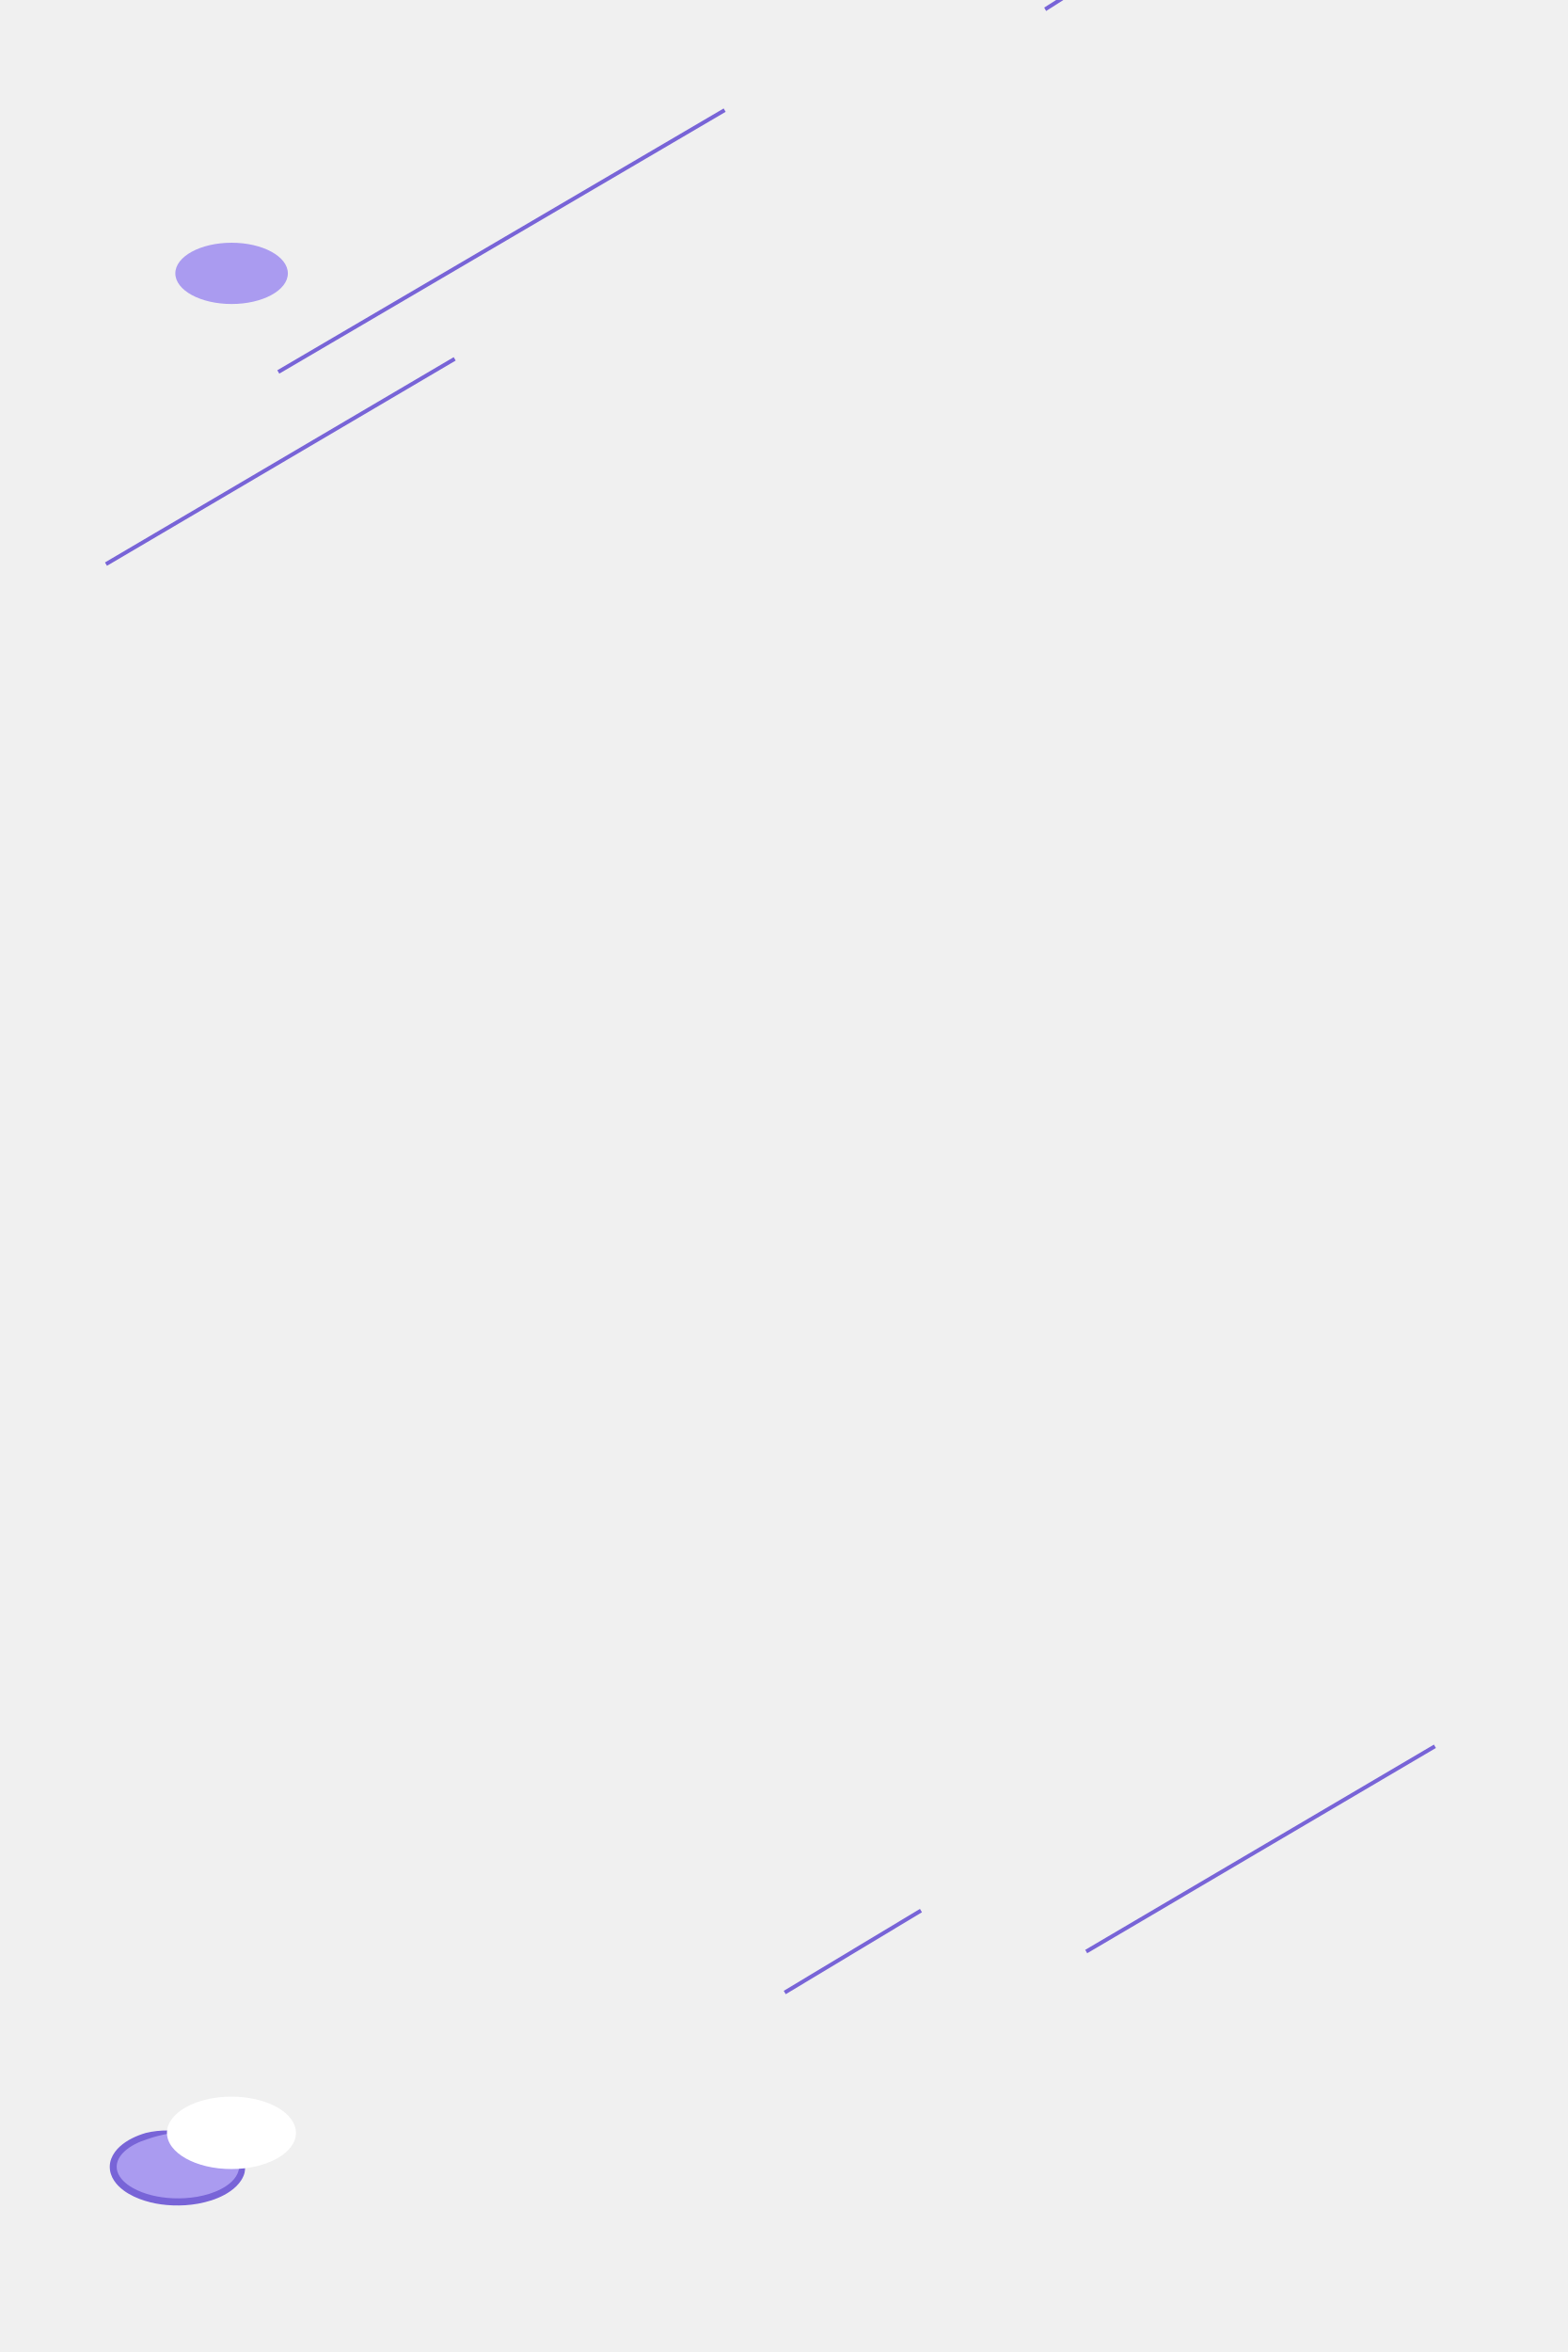
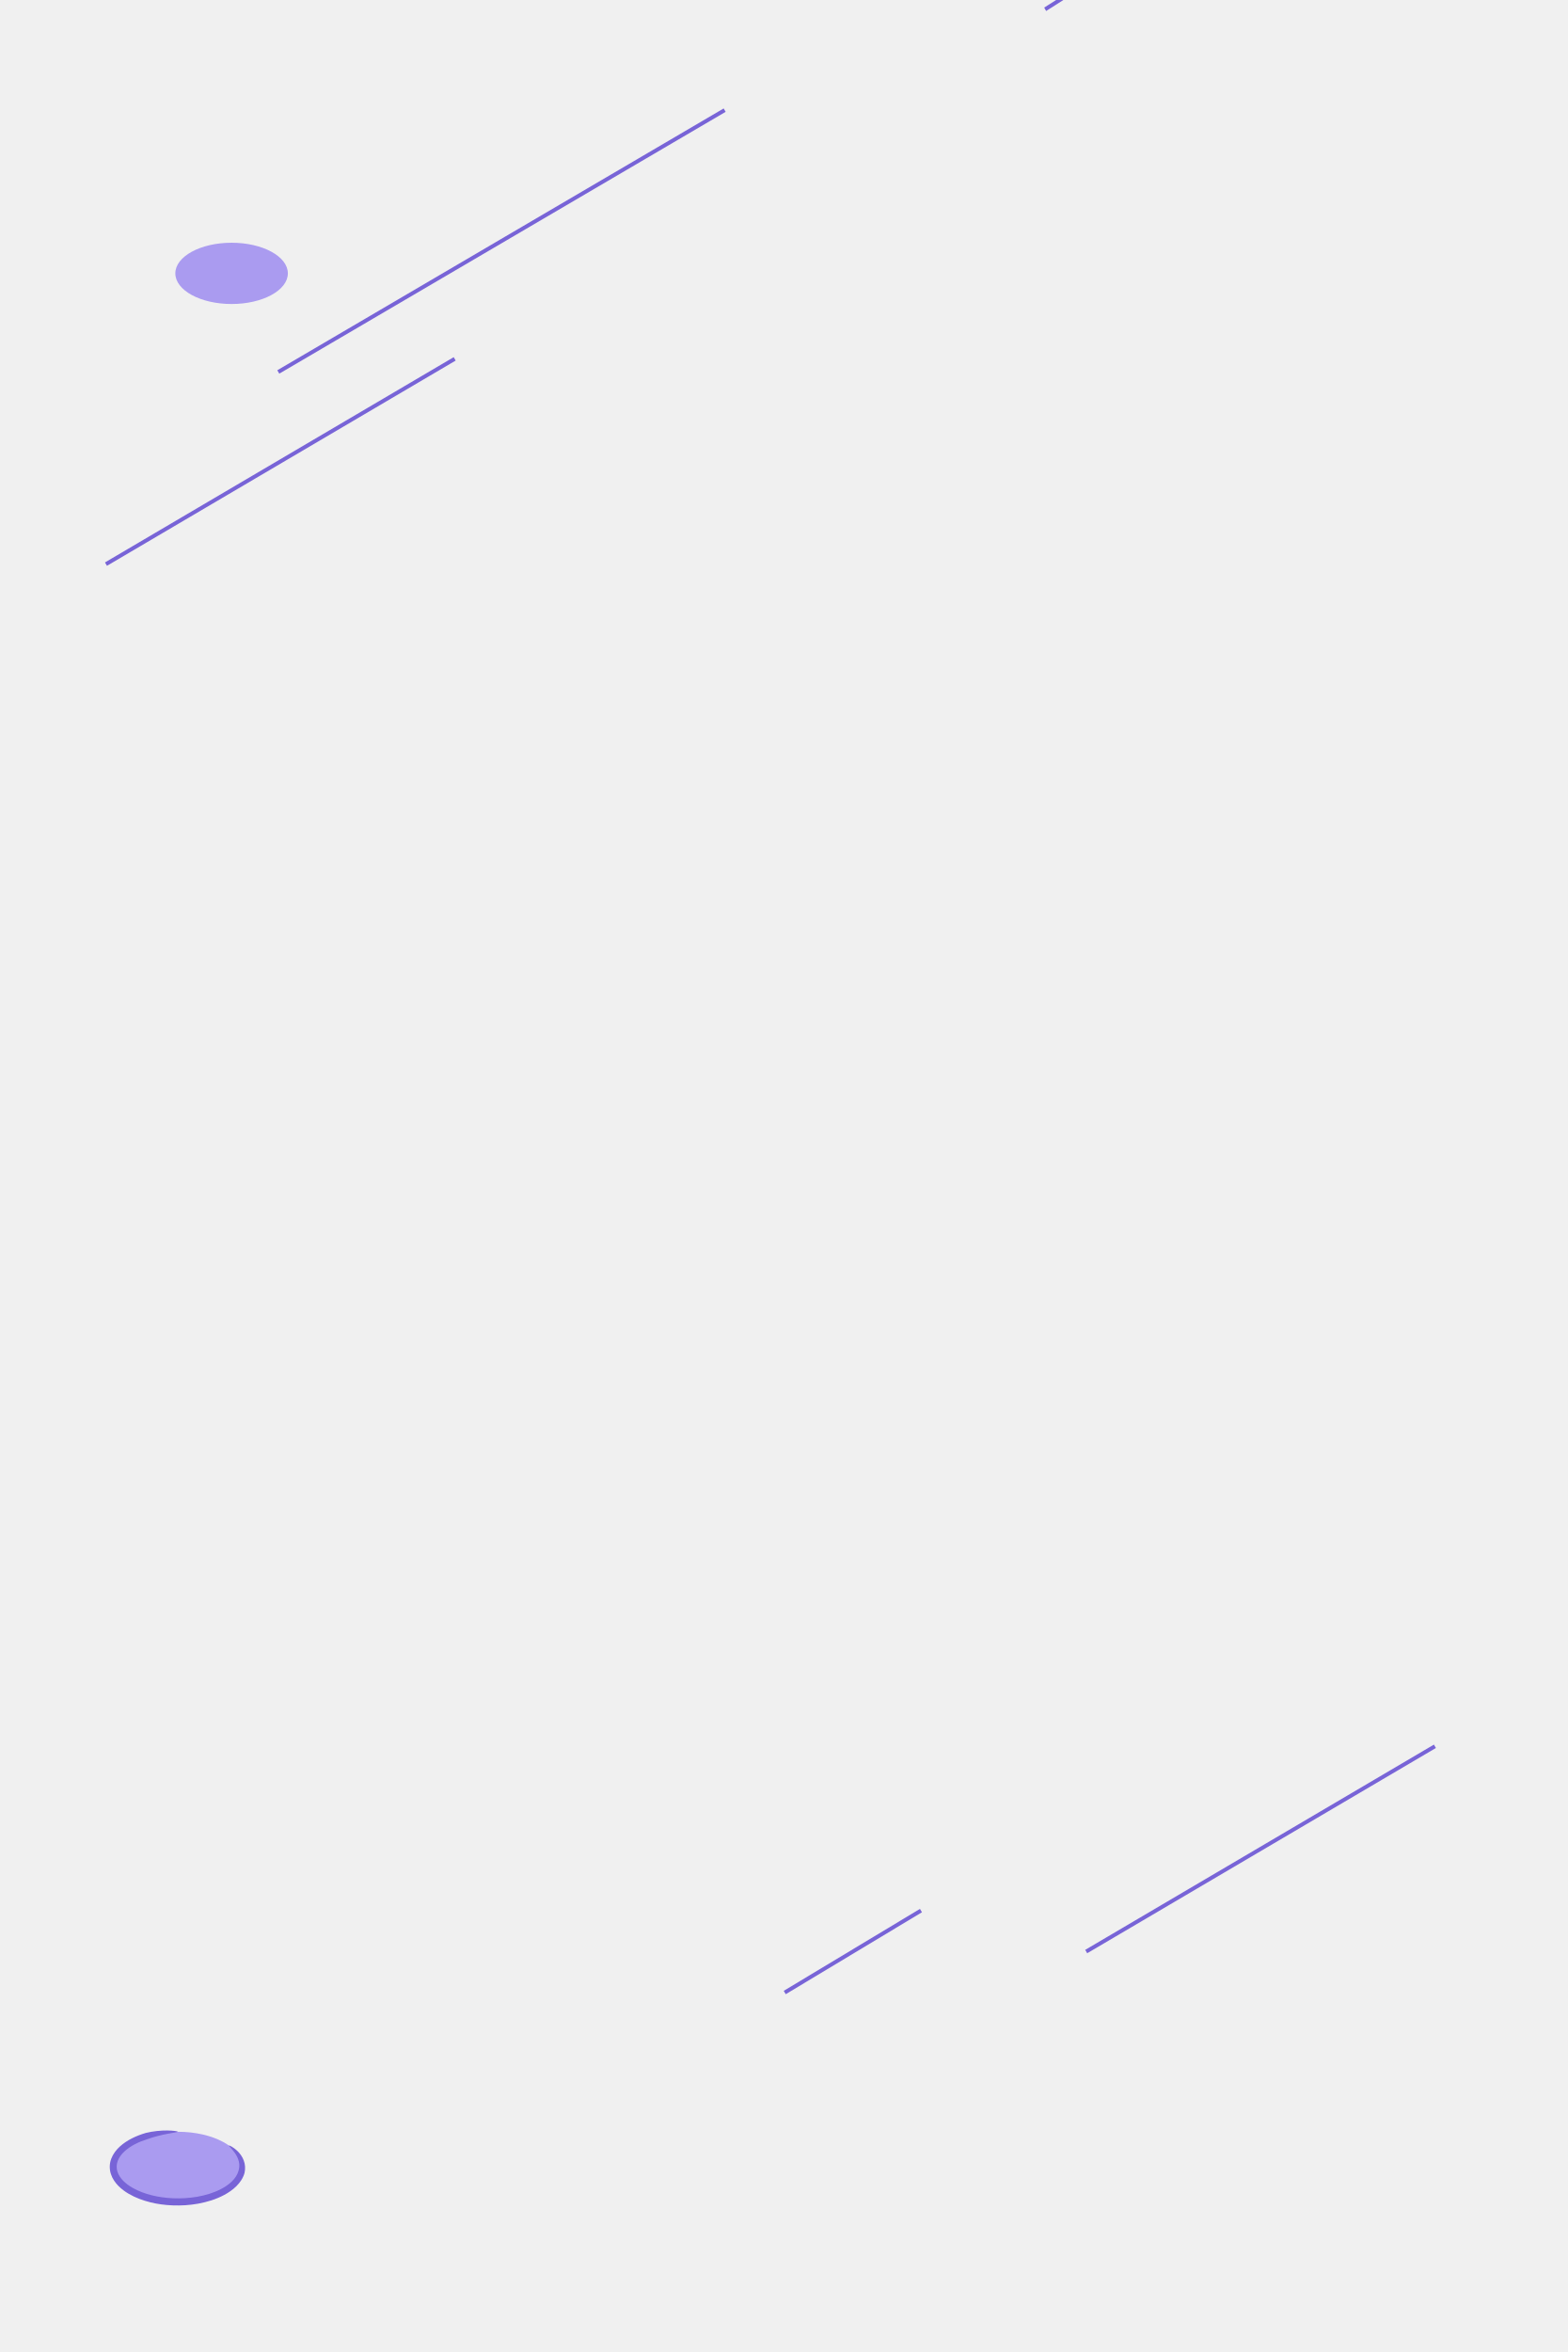
<svg xmlns="http://www.w3.org/2000/svg" width="800" height="1200" viewBox="0 0 800 1200" fill="none">
  <g clip-path="url(#__ID__clip0_24_9802)">
    <path d="M533.356 4.741L533.849 5.61L627.322 -53.977L626.828 -54.846L626.334 -55.715L532.862 3.872L533.356 4.741Z" fill="#7864d7" />
    <path d="M118.184 155.105C134.04 155.105 146.894 148.107 146.894 139.475C146.894 130.843 134.04 123.845 118.184 123.845C102.328 123.845 89.474 130.843 89.474 139.475C89.474 148.107 102.328 155.105 118.184 155.105Z" fill="#aa9bf0" />
    <path d="M142.018 189.769L369.795 56.196" stroke-width="2" stroke="#7864d7" />
    <path d="M54.079 287.815L232.028 183.093" stroke-width="2" stroke="#7864d7" />
    <g>
      <path d="M90.678 1123.45C108.854 1123.45 123.588 1115.43 123.588 1105.54C123.588 1095.65 108.854 1087.63 90.678 1087.63C72.502 1087.63 57.768 1095.65 57.768 1105.54C57.768 1115.43 72.502 1123.45 90.678 1123.45Z" fill="#aa9bf0" />
      <path d="M76.638 1123.61C80.198 1124.5 84.098 1125.05 88.218 1125.2C92.338 1125.35 96.688 1125.12 101.148 1124.31C105.588 1123.49 110.168 1122.16 114.498 1119.83C116.658 1118.66 118.758 1117.24 120.608 1115.42C122.438 1113.6 124.068 1111.32 124.798 1108.59C125.258 1106.52 125.138 1104.22 124.388 1102.29C123.668 1100.34 122.488 1098.77 121.338 1097.63C118.998 1095.34 116.908 1094.49 116.808 1094.64C116.638 1094.85 118.368 1096.27 120.028 1098.71C120.848 1099.93 121.588 1101.42 121.928 1103.01C122.288 1104.6 122.138 1106.27 121.658 1107.73C121.108 1109.71 119.838 1111.51 118.278 1113.02C116.708 1114.53 114.848 1115.78 112.898 1116.8C108.978 1118.86 104.698 1120.08 100.538 1120.81C92.168 1122.22 84.128 1121.69 77.518 1120.06C74.218 1119.24 70.738 1118.03 67.478 1116.14C65.848 1115.2 64.298 1114.06 62.948 1112.72C61.628 1111.37 60.498 1109.8 59.948 1108.05C59.388 1106.31 59.378 1104.41 60.038 1102.62C60.688 1100.82 61.918 1099.13 63.488 1097.68C66.638 1094.76 70.888 1092.74 75.348 1091.36C78.668 1090.16 82.488 1089.24 85.498 1088.68C88.498 1088.11 90.678 1087.85 90.678 1087.6C90.678 1087.38 88.498 1087.01 85.348 1086.98C82.208 1086.94 78.098 1087.31 74.418 1088.23C69.608 1089.66 64.938 1091.76 61.168 1095.16C59.298 1096.86 57.688 1098.95 56.758 1101.42C55.818 1103.88 55.788 1106.69 56.568 1109.12C57.328 1111.57 58.798 1113.59 60.388 1115.24C62.018 1116.87 63.808 1118.19 65.638 1119.26C69.308 1121.4 73.078 1122.71 76.638 1123.6V1123.61Z" fill="#7864d7" />
-       <path d="M118.108 1106.66C136.284 1106.66 151.018 1098.39 151.018 1088.19C151.018 1077.99 136.284 1069.72 118.108 1069.72C99.932 1069.72 85.198 1077.99 85.198 1088.19C85.198 1098.39 99.932 1106.66 118.108 1106.66Z" fill="#ffffff" />
    </g>
    <path d="M554.297 995.686L732.246 890.964" stroke-width="2" stroke="#7864d7" />
    <path d="M400.455 1016.59L469.975 974.782" stroke-width="2" stroke="#7864d7" />
  </g>
  <defs>
    <clipPath id="__ID__clip0_24_9802">
-       <rect width="800" height="1200" fill="#ffffff" />
+       <rect width="800" height="1200" />
    </clipPath>
  </defs>
</svg>
